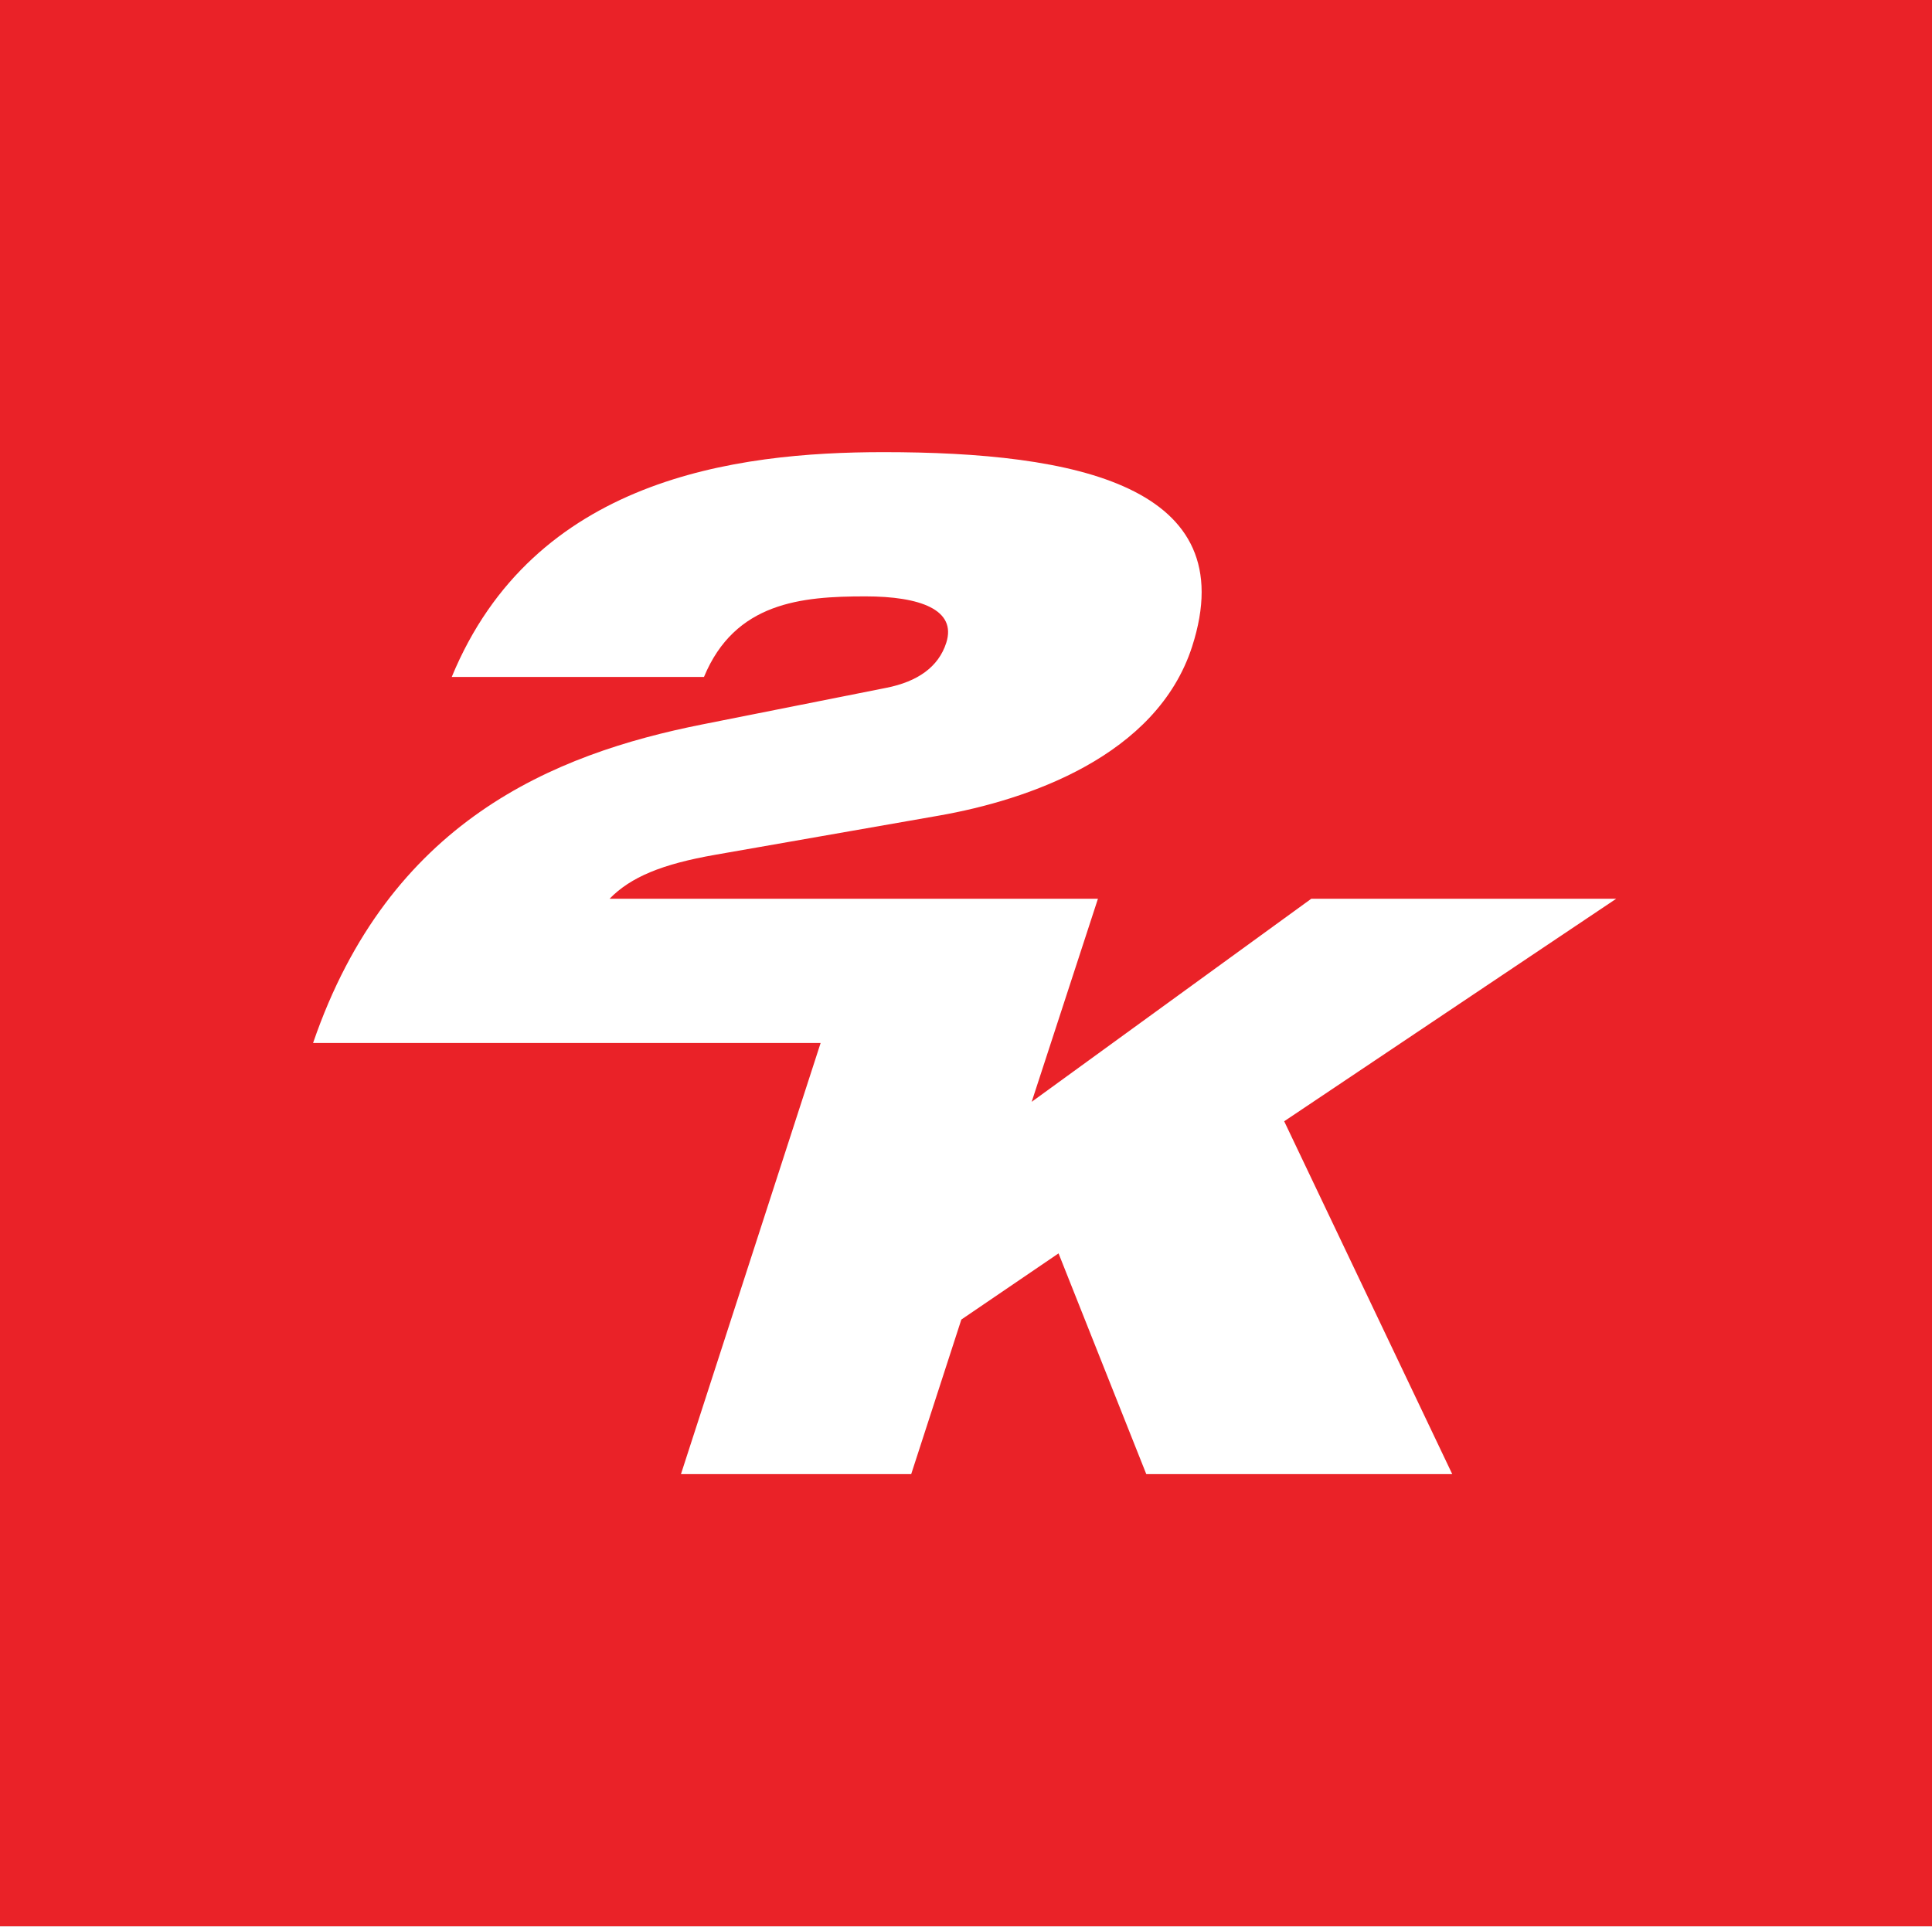
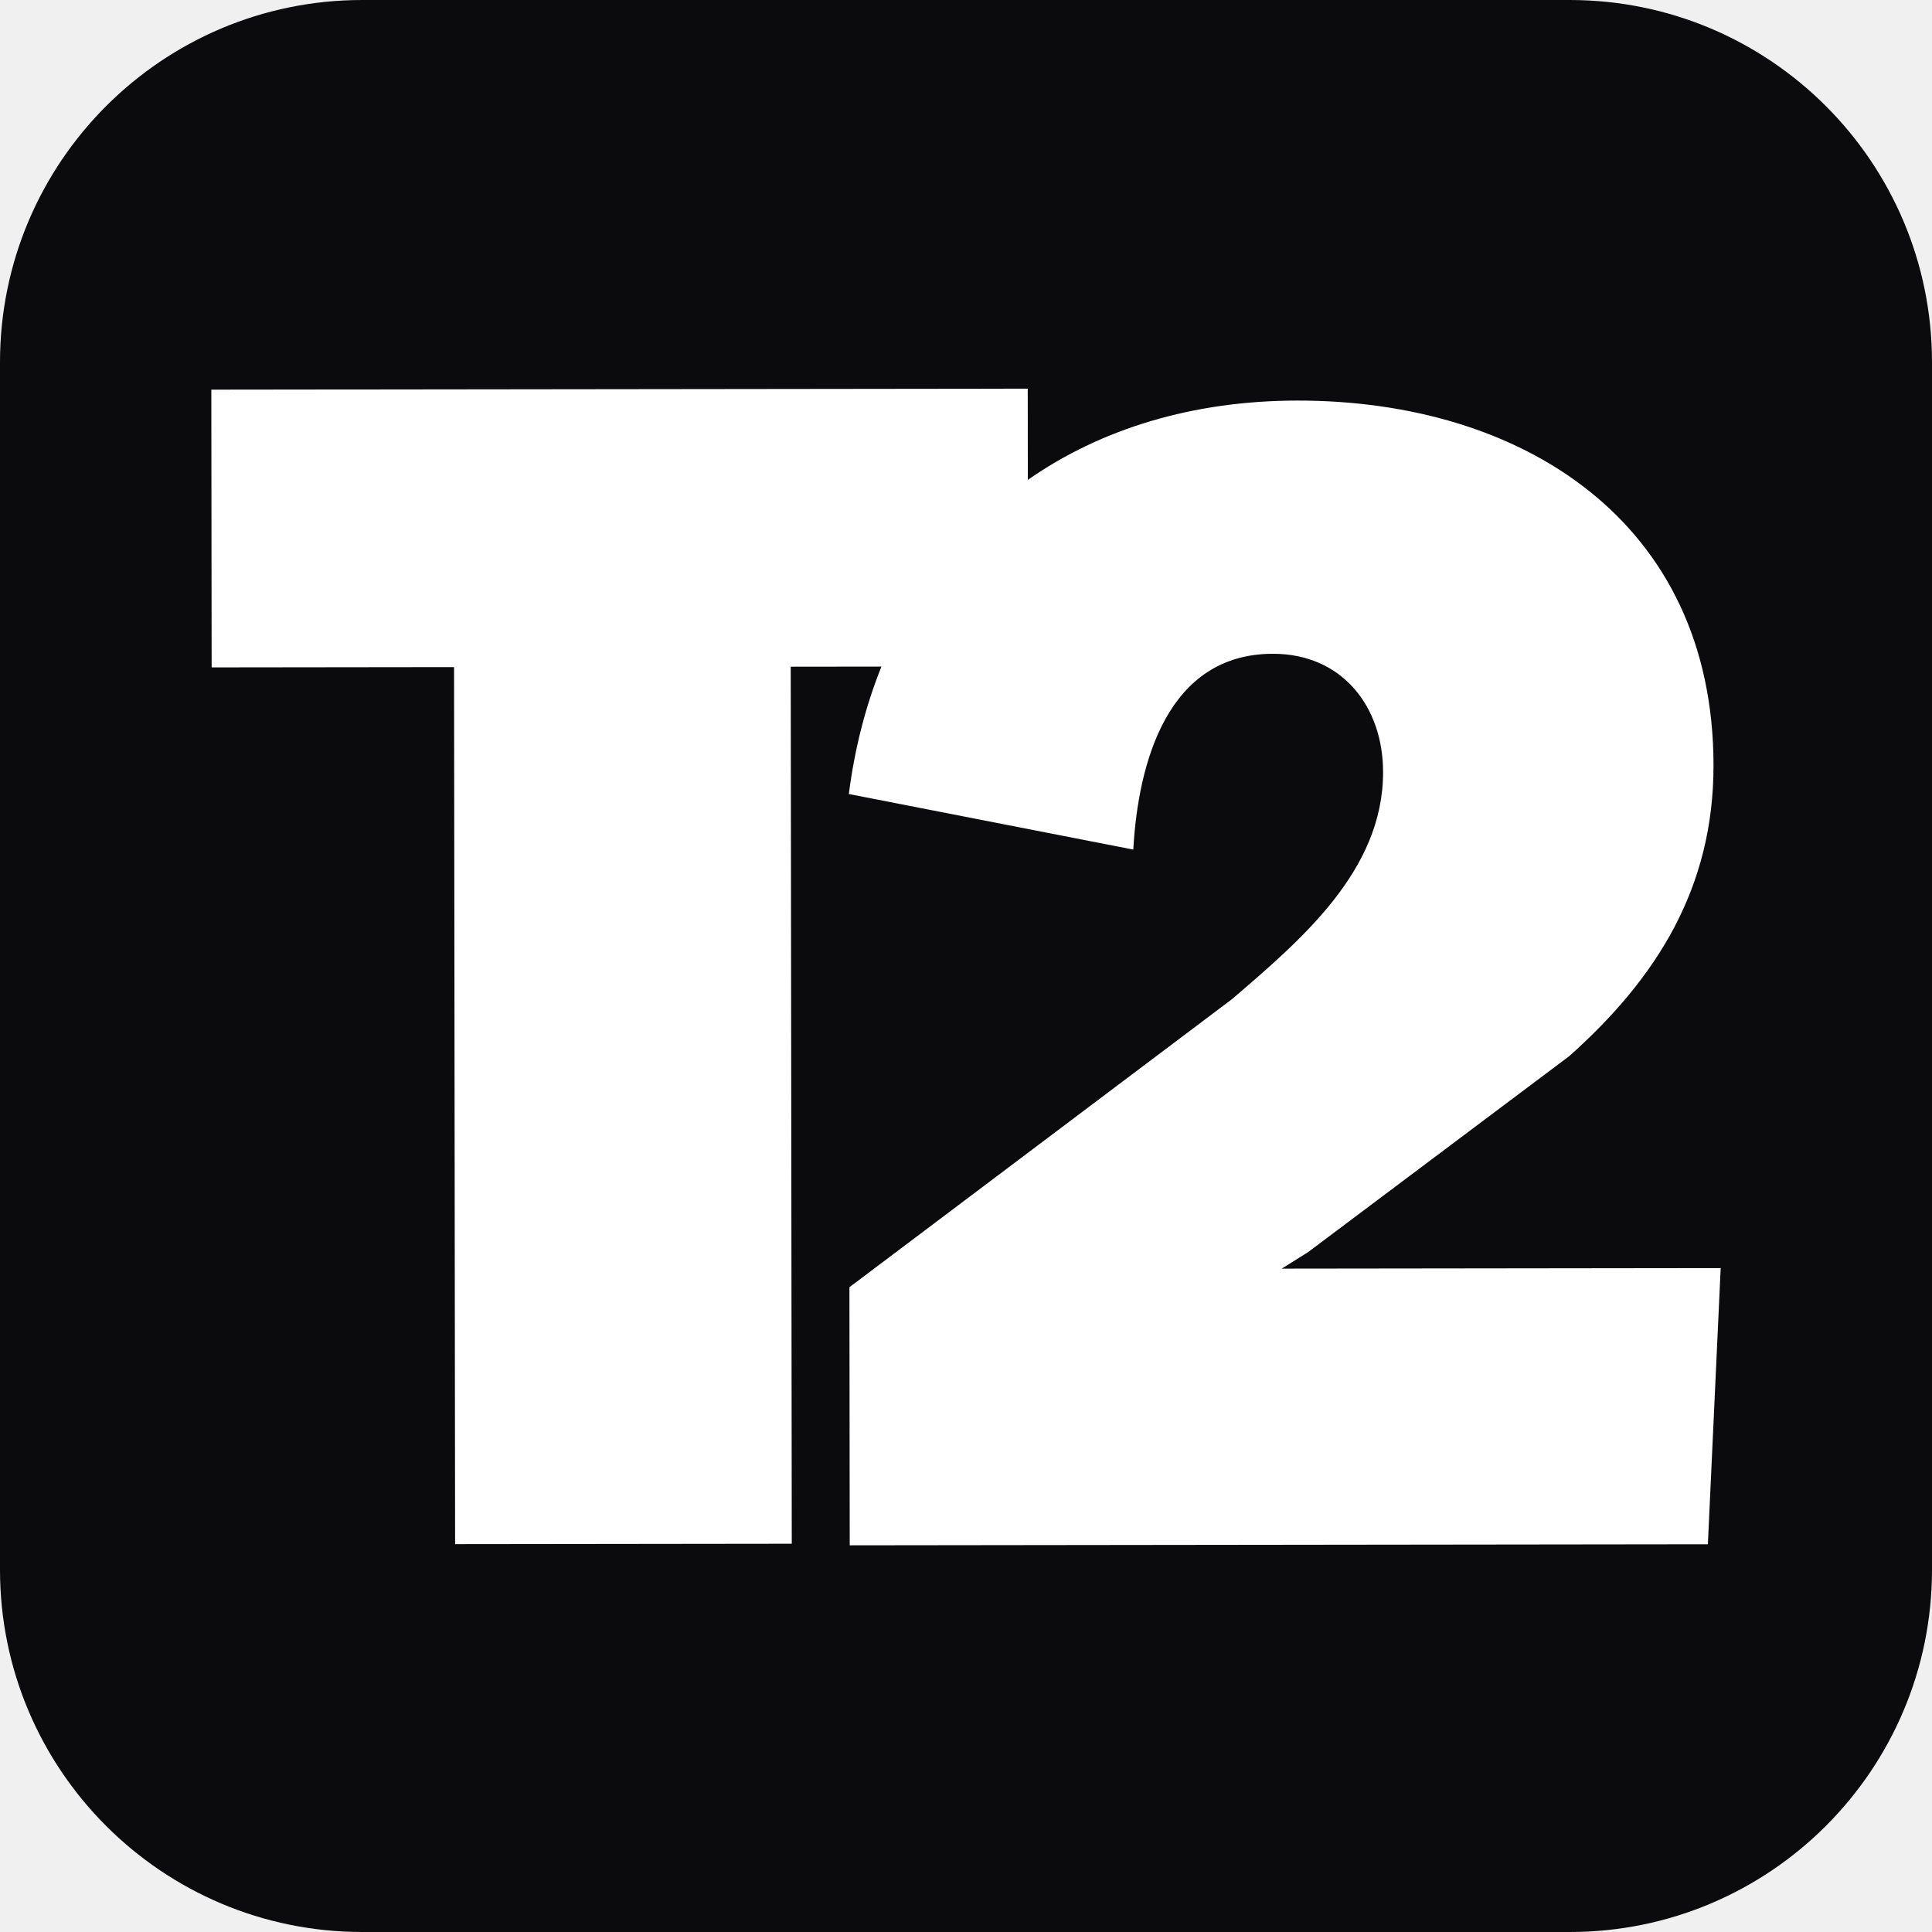
- <svg xmlns="http://www.w3.org/2000/svg" viewBox="0 0 1000 997.23" role="img" aria-label="2K">
-   <path fill="#ea2228" d="M 0,0 H 1000 V 997.23 H 0 Z" />
-   <path fill="#fff" d="M 836.565,465.269 H 678.729 L 534,570.407 568.295,465.269 H 315.517 c 10.992,-11.245 27.165,-17.933 54.688,-22.753 l 115.729,-20.269 C 532.02,414.175 598.706,391.415 617.024,334.763 643.991,251.362 556.51,234.072 457.332,234.072 c -76.932,0 -181.143,13.731 -223.514,116.384 h 130.56 c 16.022,-38.708 50.449,-41.715 83.553,-41.715 28.337,0 47.351,6.914 41.843,24.061 -4.027,12.537 -14.869,20.07 -30.985,23.276 l -95.338,18.961 C 286.239,390.395 201.377,425.253 162.05,539.938 H 424.759 l -72.299,223.22 h 119.173 l 25.953,-80.029 50.317,-34.262 45.418,114.291 H 751.687 L 664.693,580.475 Z" />
+ <svg xmlns="http://www.w3.org/2000/svg" viewBox="0 0 512 512" role="img" aria-label="Take-Two Interactive">
+   <rect width="512" height="512" rx="96" fill="#0B0B0E" />
+   <g transform="translate(56 103) scale(0.8)">
+     <path fill="#FFFFFF" d="m354.598 291.496 8.708-5.457 86.508-64.914c29.378-26.175 47.859-56.147 47.808-96.447C497.527 44.081 434.308 3.857 359.7 3.947c-34.623.042-64.992 9.345-89.212 26.268L270.451 0 0 .324l.11 92.01 80.301-.096.347 290.53 111.527-.133-.349-290.532 30.051-.037c-5.192 12.906-8.854 27.017-10.801 42.213l94.233 18.405c1.6-28.865 11.359-64.821 46.213-64.86 22.873-.029 36.508 17.382 36.533 39.164.04 32.674-27.163 55.58-50.01 75.211l-126.772 95.458.102 85.5 284.27-.341L500 291.32" />
+   </g>
</svg>
